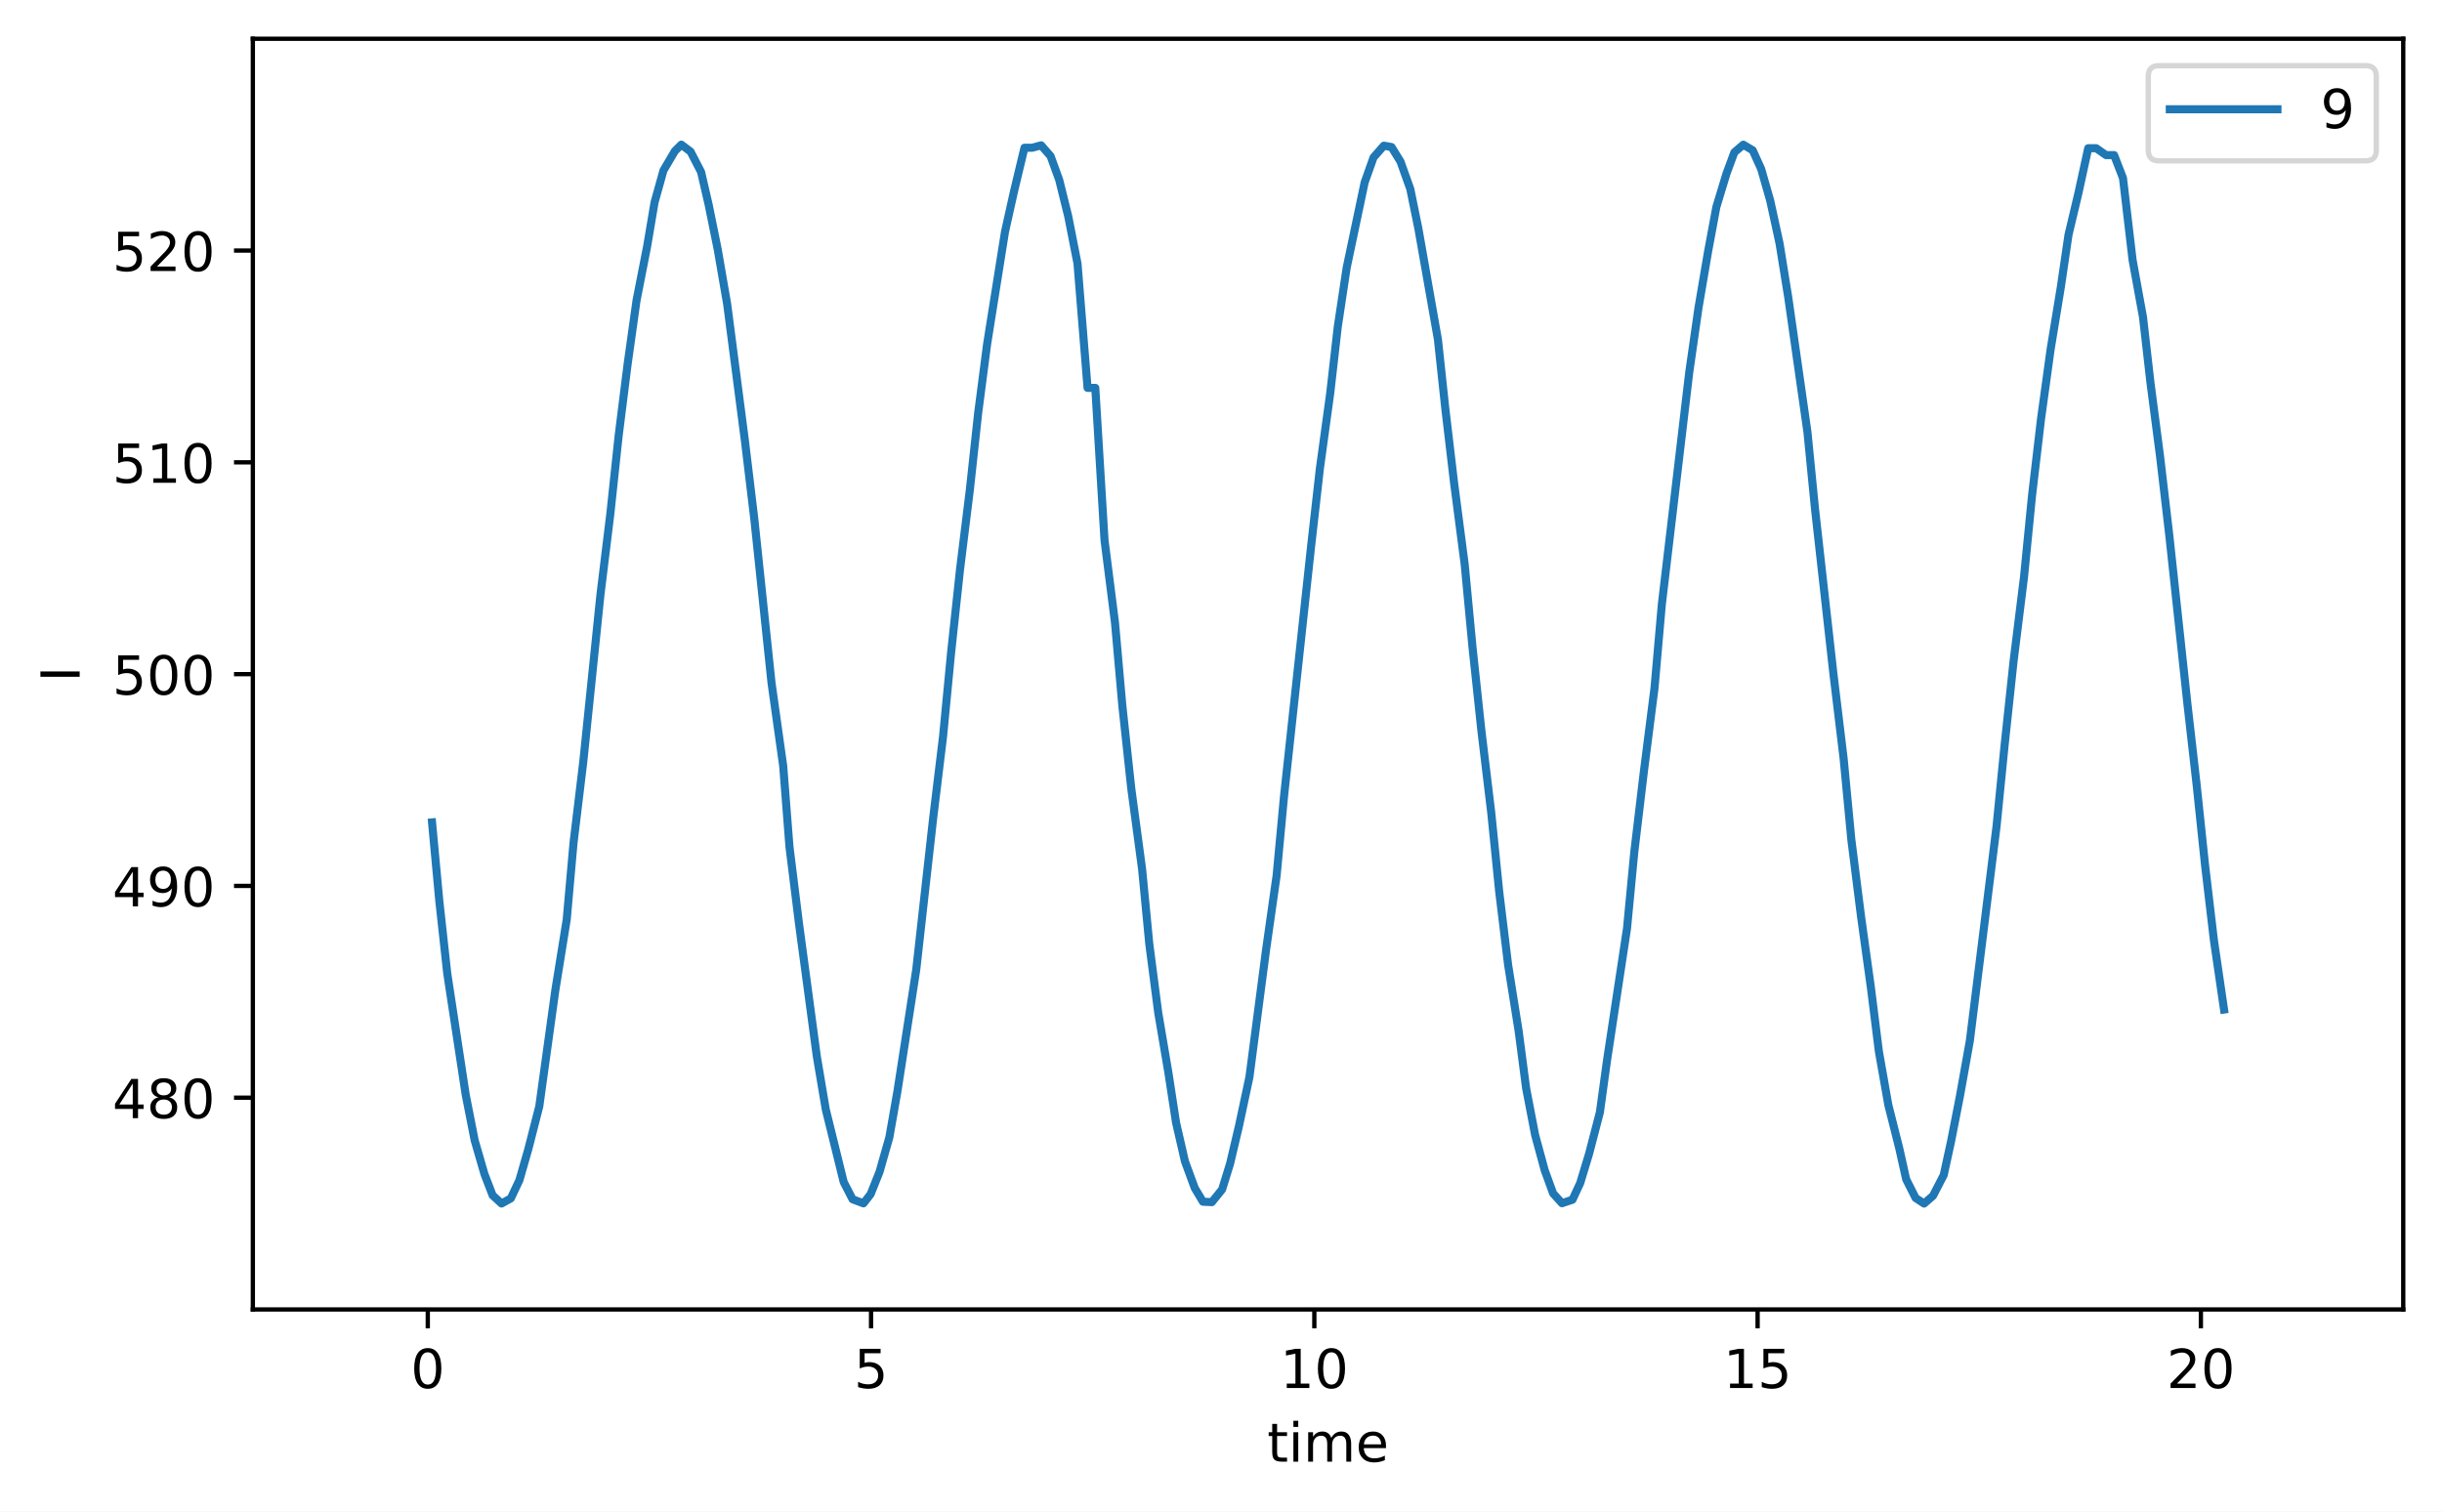
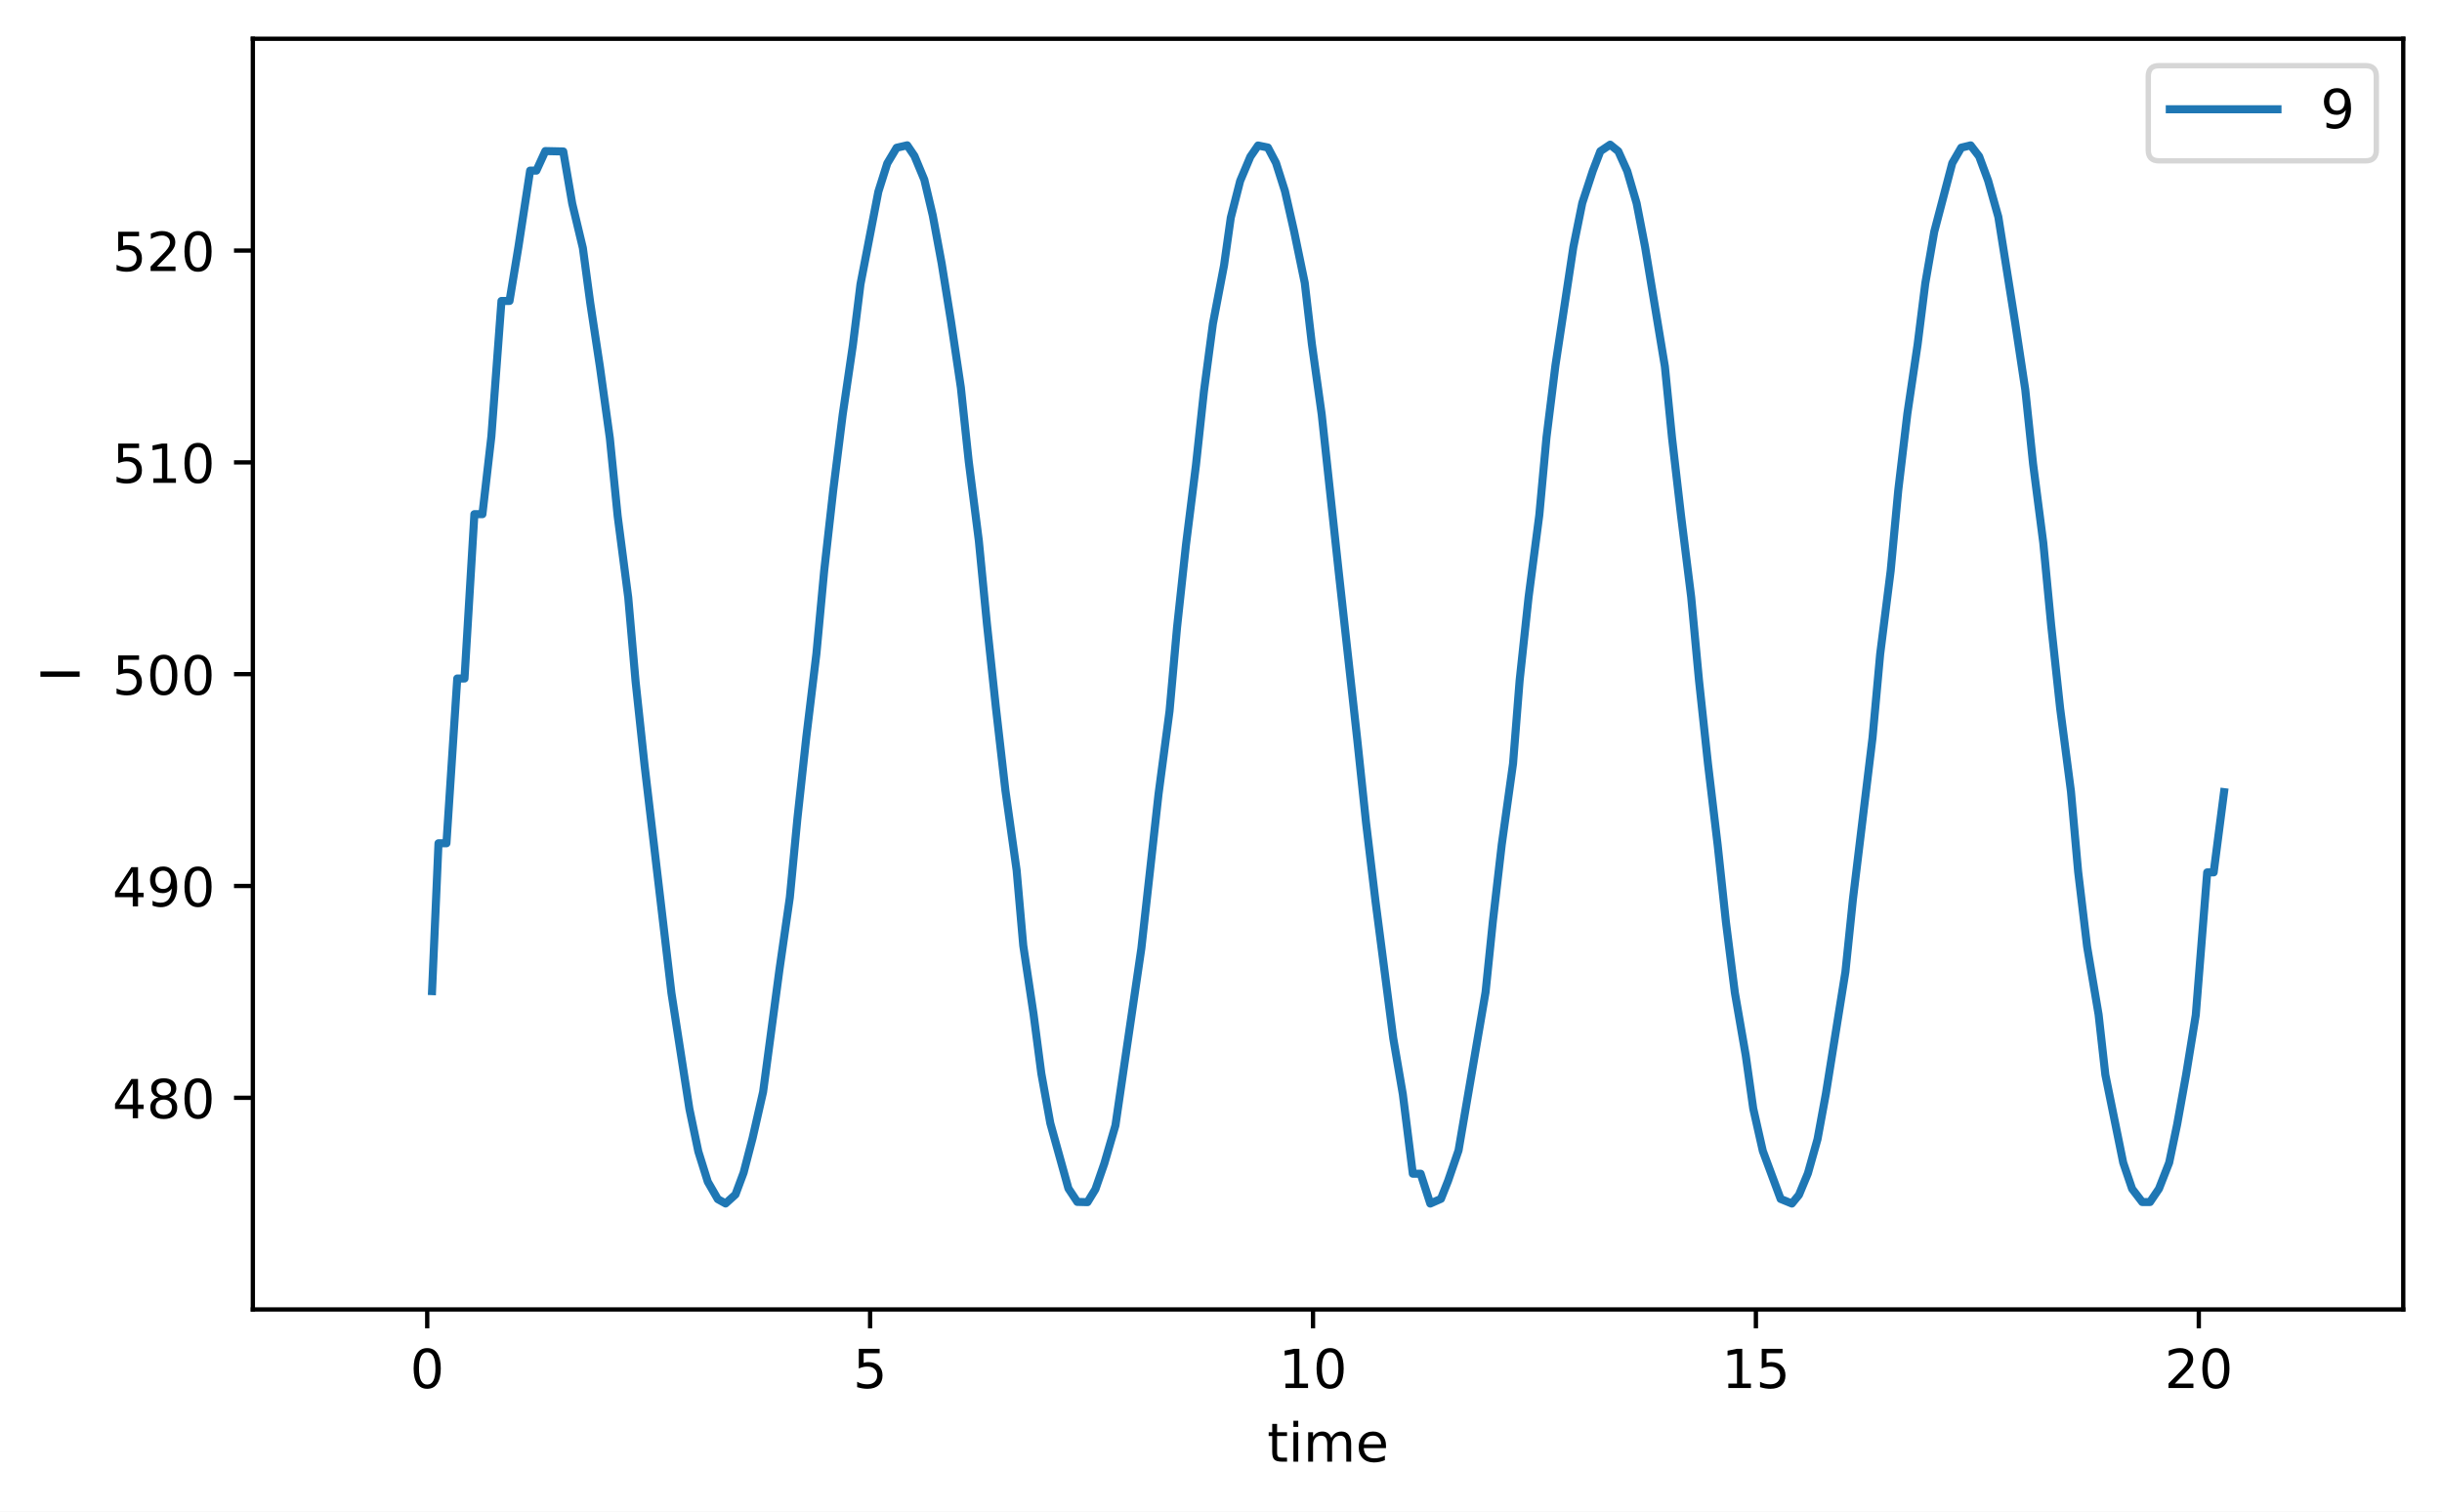
<svg xmlns="http://www.w3.org/2000/svg" xmlns:xlink="http://www.w3.org/1999/xlink" height="280.8pt" version="1.1" viewBox="0 0 453.6 280.8" width="453.6pt">
  <defs>
    <style type="text/css">
*{stroke-linecap:butt;stroke-linejoin:round;}
  </style>
  </defs>
  <g id="figure_1">
    <g id="patch_1">
      <path d="M 0 280.8  L 453.6 280.8  L 453.6 0  L 0 0  z " style="fill:#ffffff;" />
    </g>
    <g id="axes_1">
      <g id="patch_2">
        <path d="M 46.966 243.244  L 446.4 243.244  L 446.4 7.2  L 46.966 7.2  z " style="fill:#ffffff;" />
      </g>
      <g id="matplotlib.axis_1">
        <g id="xtick_1">
          <g id="line2d_1">
            <defs>
-               <path d="M 0 0  L 0 3.5  " id="m885f2a2cc1" style="stroke:#000000;stroke-width:0.8;" />
-             </defs>
-             <g>
-               <use style="stroke:#000000;stroke-width:0.8;" x="79.461" xlink:href="#m885f2a2cc1" y="243.244" />
+               <path d="M 0 0  L 0 3.5  " id="me90b884785" style="stroke:#000000;stroke-width:0.8;" />
+             </defs>
+             <g>
+               <use style="stroke:#000000;stroke-width:0.8;" x="79.355" xlink:href="#me90b884785" y="243.244" />
            </g>
          </g>
          <g id="text_1">
            <defs>
              <path d="M 31.781 66.406  Q 24.172 66.406 20.328 58.906  Q 16.5 51.422 16.5 36.375  Q 16.5 21.391 20.328 13.891  Q 24.172 6.391 31.781 6.391  Q 39.453 6.391 43.281 13.891  Q 47.125 21.391 47.125 36.375  Q 47.125 51.422 43.281 58.906  Q 39.453 66.406 31.781 66.406  z M 31.781 74.219  Q 44.047 74.219 50.516 64.516  Q 56.984 54.828 56.984 36.375  Q 56.984 17.969 50.516 8.266  Q 44.047 -1.422 31.781 -1.422  Q 19.531 -1.422 13.062 8.266  Q 6.594 17.969 6.594 36.375  Q 6.594 54.828 13.062 64.516  Q 19.531 74.219 31.781 74.219  z " id="DejaVuSans-48" />
            </defs>
-             <g transform="translate(76.27972 257.8422)scale(0.1 -0.1)">
+             <g transform="translate(76.17414 257.8422)scale(0.1 -0.1)">
              <use xlink:href="#DejaVuSans-48" />
            </g>
          </g>
        </g>
        <g id="xtick_2">
          <g id="line2d_2">
            <g>
-               <use style="stroke:#000000;stroke-width:0.8;" x="161.799" xlink:href="#m885f2a2cc1" y="243.244" />
+               <use style="stroke:#000000;stroke-width:0.8;" x="161.623" xlink:href="#me90b884785" y="243.244" />
            </g>
          </g>
          <g id="text_2">
            <defs>
              <path d="M 10.797 72.906  L 49.516 72.906  L 49.516 64.594  L 19.828 64.594  L 19.828 46.734  Q 21.969 47.469 24.109 47.828  Q 26.266 48.188 28.422 48.188  Q 40.625 48.188 47.75 41.5  Q 54.891 34.812 54.891 23.391  Q 54.891 11.625 47.562 5.094  Q 40.234 -1.422 26.906 -1.422  Q 22.312 -1.422 17.547 -0.641  Q 12.797 0.141 7.719 1.703  L 7.719 11.625  Q 12.109 9.234 16.797 8.062  Q 21.484 6.891 26.703 6.891  Q 35.156 6.891 40.078 11.328  Q 45.016 15.766 45.016 23.391  Q 45.016 31 40.078 35.438  Q 35.156 39.891 26.703 39.891  Q 22.75 39.891 18.812 39.016  Q 14.891 38.141 10.797 36.281  z " id="DejaVuSans-53" />
            </defs>
-             <g transform="translate(158.6178 257.8422)scale(0.1 -0.1)">
+             <g transform="translate(158.4415 257.8422)scale(0.1 -0.1)">
              <use xlink:href="#DejaVuSans-53" />
            </g>
          </g>
        </g>
        <g id="xtick_3">
          <g id="line2d_3">
            <g>
-               <use style="stroke:#000000;stroke-width:0.8;" x="244.137" xlink:href="#m885f2a2cc1" y="243.244" />
+               <use style="stroke:#000000;stroke-width:0.8;" x="243.89" xlink:href="#me90b884785" y="243.244" />
            </g>
          </g>
          <g id="text_3">
            <defs>
              <path d="M 12.406 8.297  L 28.516 8.297  L 28.516 63.922  L 10.984 60.406  L 10.984 69.391  L 28.422 72.906  L 38.281 72.906  L 38.281 8.297  L 54.391 8.297  L 54.391 0  L 12.406 0  z " id="DejaVuSans-49" />
            </defs>
-             <g transform="translate(237.7747 257.8422)scale(0.1 -0.1)">
+             <g transform="translate(237.5276 257.8422)scale(0.1 -0.1)">
              <use xlink:href="#DejaVuSans-49" />
              <use x="63.623" xlink:href="#DejaVuSans-48" />
            </g>
          </g>
        </g>
        <g id="xtick_4">
          <g id="line2d_4">
            <g>
-               <use style="stroke:#000000;stroke-width:0.8;" x="326.475" xlink:href="#m885f2a2cc1" y="243.244" />
+               <use style="stroke:#000000;stroke-width:0.8;" x="326.157" xlink:href="#me90b884785" y="243.244" />
            </g>
          </g>
          <g id="text_4">
-             <g transform="translate(320.1129 257.8422)scale(0.1 -0.1)">
+             <g transform="translate(319.795 257.8422)scale(0.1 -0.1)">
              <use xlink:href="#DejaVuSans-49" />
              <use x="63.623" xlink:href="#DejaVuSans-53" />
            </g>
          </g>
        </g>
        <g id="xtick_5">
          <g id="line2d_5">
            <g>
-               <use style="stroke:#000000;stroke-width:0.8;" x="408.813" xlink:href="#m885f2a2cc1" y="243.244" />
+               <use style="stroke:#000000;stroke-width:0.8;" x="408.425" xlink:href="#me90b884785" y="243.244" />
            </g>
          </g>
          <g id="text_5">
            <defs>
              <path d="M 19.188 8.297  L 53.609 8.297  L 53.609 0  L 7.328 0  L 7.328 8.297  Q 12.938 14.109 22.625 23.891  Q 32.328 33.688 34.812 36.531  Q 39.547 41.844 41.422 45.531  Q 43.312 49.219 43.312 52.781  Q 43.312 58.594 39.234 62.25  Q 35.156 65.922 28.609 65.922  Q 23.969 65.922 18.812 64.312  Q 13.672 62.703 7.812 59.422  L 7.812 69.391  Q 13.766 71.781 18.938 73  Q 24.125 74.219 28.422 74.219  Q 39.75 74.219 46.484 68.547  Q 53.219 62.891 53.219 53.422  Q 53.219 48.922 51.531 44.891  Q 49.859 40.875 45.406 35.406  Q 44.188 33.984 37.641 27.219  Q 31.109 20.453 19.188 8.297  z " id="DejaVuSans-50" />
            </defs>
-             <g transform="translate(402.451 257.8422)scale(0.1 -0.1)">
+             <g transform="translate(402.0623 257.8422)scale(0.1 -0.1)">
              <use xlink:href="#DejaVuSans-50" />
              <use x="63.623" xlink:href="#DejaVuSans-48" />
            </g>
          </g>
        </g>
        <g id="text_6">
          <defs>
            <path d="M 18.312 70.219  L 18.312 54.688  L 36.812 54.688  L 36.812 47.703  L 18.312 47.703  L 18.312 18.016  Q 18.312 11.328 20.141 9.422  Q 21.969 7.516 27.594 7.516  L 36.812 7.516  L 36.812 0  L 27.594 0  Q 17.188 0 13.234 3.875  Q 9.281 7.766 9.281 18.016  L 9.281 47.703  L 2.688 47.703  L 2.688 54.688  L 9.281 54.688  L 9.281 70.219  z " id="DejaVuSans-116" />
            <path d="M 9.422 54.688  L 18.406 54.688  L 18.406 0  L 9.422 0  z M 9.422 75.984  L 18.406 75.984  L 18.406 64.594  L 9.422 64.594  z " id="DejaVuSans-105" />
            <path d="M 52 44.188  Q 55.375 50.25 60.062 53.125  Q 64.75 56 71.094 56  Q 79.641 56 84.281 50.016  Q 88.922 44.047 88.922 33.016  L 88.922 0  L 79.891 0  L 79.891 32.719  Q 79.891 40.578 77.094 44.375  Q 74.312 48.188 68.609 48.188  Q 61.625 48.188 57.562 43.547  Q 53.516 38.922 53.516 30.906  L 53.516 0  L 44.484 0  L 44.484 32.719  Q 44.484 40.625 41.703 44.406  Q 38.922 48.188 33.109 48.188  Q 26.219 48.188 22.156 43.531  Q 18.109 38.875 18.109 30.906  L 18.109 0  L 9.078 0  L 9.078 54.688  L 18.109 54.688  L 18.109 46.188  Q 21.188 51.219 25.484 53.609  Q 29.781 56 35.688 56  Q 41.656 56 45.828 52.969  Q 50 49.953 52 44.188  z " id="DejaVuSans-109" />
            <path d="M 56.203 29.594  L 56.203 25.203  L 14.891 25.203  Q 15.484 15.922 20.484 11.062  Q 25.484 6.203 34.422 6.203  Q 39.594 6.203 44.453 7.469  Q 49.312 8.734 54.109 11.281  L 54.109 2.781  Q 49.266 0.734 44.188 -0.344  Q 39.109 -1.422 33.891 -1.422  Q 20.797 -1.422 13.156 6.188  Q 5.516 13.812 5.516 26.812  Q 5.516 40.234 12.766 48.109  Q 20.016 56 32.328 56  Q 43.359 56 49.781 48.891  Q 56.203 41.797 56.203 29.594  z M 47.219 32.234  Q 47.125 39.594 43.094 43.984  Q 39.062 48.391 32.422 48.391  Q 24.906 48.391 20.391 44.141  Q 15.875 39.891 15.188 32.172  z " id="DejaVuSans-101" />
          </defs>
          <g transform="translate(235.3867 271.5203)scale(0.1 -0.1)">
            <use xlink:href="#DejaVuSans-116" />
            <use x="39.209" xlink:href="#DejaVuSans-105" />
            <use x="66.992" xlink:href="#DejaVuSans-109" />
            <use x="164.404" xlink:href="#DejaVuSans-101" />
          </g>
        </g>
      </g>
      <g id="matplotlib.axis_2">
        <g id="ytick_1">
          <g id="line2d_6">
            <defs>
-               <path d="M 0 0  L -3.5 0  " id="m38dd957c29" style="stroke:#000000;stroke-width:0.8;" />
-             </defs>
-             <g>
-               <use style="stroke:#000000;stroke-width:0.8;" x="46.966" xlink:href="#m38dd957c29" y="203.909" />
+               <path d="M 0 0  L -3.5 0  " id="m884ab23aae" style="stroke:#000000;stroke-width:0.8;" />
+             </defs>
+             <g>
+               <use style="stroke:#000000;stroke-width:0.8;" x="46.966" xlink:href="#m884ab23aae" y="203.925" />
            </g>
          </g>
          <g id="text_7">
            <defs>
              <path d="M 37.797 64.312  L 12.891 25.391  L 37.797 25.391  z M 35.203 72.906  L 47.609 72.906  L 47.609 25.391  L 58.016 25.391  L 58.016 17.188  L 47.609 17.188  L 47.609 0  L 37.797 0  L 37.797 17.188  L 4.891 17.188  L 4.891 26.703  z " id="DejaVuSans-52" />
              <path d="M 31.781 34.625  Q 24.75 34.625 20.719 30.859  Q 16.703 27.094 16.703 20.516  Q 16.703 13.922 20.719 10.156  Q 24.75 6.391 31.781 6.391  Q 38.812 6.391 42.859 10.172  Q 46.922 13.969 46.922 20.516  Q 46.922 27.094 42.891 30.859  Q 38.875 34.625 31.781 34.625  z M 21.922 38.812  Q 15.578 40.375 12.031 44.719  Q 8.5 49.078 8.5 55.328  Q 8.5 64.062 14.719 69.141  Q 20.953 74.219 31.781 74.219  Q 42.672 74.219 48.875 69.141  Q 55.078 64.062 55.078 55.328  Q 55.078 49.078 51.531 44.719  Q 48 40.375 41.703 38.812  Q 48.828 37.156 52.797 32.312  Q 56.781 27.484 56.781 20.516  Q 56.781 9.906 50.312 4.234  Q 43.844 -1.422 31.781 -1.422  Q 19.734 -1.422 13.25 4.234  Q 6.781 9.906 6.781 20.516  Q 6.781 27.484 10.781 32.312  Q 14.797 37.156 21.922 38.812  z M 18.312 54.391  Q 18.312 48.734 21.844 45.562  Q 25.391 42.391 31.781 42.391  Q 38.141 42.391 41.719 45.562  Q 45.312 48.734 45.312 54.391  Q 45.312 60.062 41.719 63.234  Q 38.141 66.406 31.781 66.406  Q 25.391 66.406 21.844 63.234  Q 18.312 60.062 18.312 54.391  z " id="DejaVuSans-56" />
            </defs>
-             <g transform="translate(20.87813 207.7082)scale(0.1 -0.1)">
+             <g transform="translate(20.87813 207.7246)scale(0.1 -0.1)">
              <use xlink:href="#DejaVuSans-52" />
              <use x="63.623" xlink:href="#DejaVuSans-56" />
              <use x="127.246" xlink:href="#DejaVuSans-48" />
            </g>
          </g>
        </g>
        <g id="ytick_2">
          <g id="line2d_7">
            <g>
-               <use style="stroke:#000000;stroke-width:0.8;" x="46.966" xlink:href="#m38dd957c29" y="164.567" />
+               <use style="stroke:#000000;stroke-width:0.8;" x="46.966" xlink:href="#m884ab23aae" y="164.58" />
            </g>
          </g>
          <g id="text_8">
            <defs>
              <path d="M 10.984 1.516  L 10.984 10.5  Q 14.703 8.734 18.5 7.812  Q 22.312 6.891 25.984 6.891  Q 35.75 6.891 40.891 13.453  Q 46.047 20.016 46.781 33.406  Q 43.953 29.203 39.594 26.953  Q 35.25 24.703 29.984 24.703  Q 19.047 24.703 12.672 31.312  Q 6.297 37.938 6.297 49.422  Q 6.297 60.641 12.938 67.422  Q 19.578 74.219 30.609 74.219  Q 43.266 74.219 49.922 64.516  Q 56.594 54.828 56.594 36.375  Q 56.594 19.141 48.406 8.859  Q 40.234 -1.422 26.422 -1.422  Q 22.703 -1.422 18.891 -0.688  Q 15.094 0.047 10.984 1.516  z M 30.609 32.422  Q 37.25 32.422 41.125 36.953  Q 45.016 41.5 45.016 49.422  Q 45.016 57.281 41.125 61.844  Q 37.25 66.406 30.609 66.406  Q 23.969 66.406 20.094 61.844  Q 16.219 57.281 16.219 49.422  Q 16.219 41.5 20.094 36.953  Q 23.969 32.422 30.609 32.422  z " id="DejaVuSans-57" />
            </defs>
-             <g transform="translate(20.87813 168.3661)scale(0.1 -0.1)">
+             <g transform="translate(20.87813 168.379)scale(0.1 -0.1)">
              <use xlink:href="#DejaVuSans-52" />
              <use x="63.623" xlink:href="#DejaVuSans-57" />
              <use x="127.246" xlink:href="#DejaVuSans-48" />
            </g>
          </g>
        </g>
        <g id="ytick_3">
          <g id="line2d_8">
            <g>
-               <use style="stroke:#000000;stroke-width:0.8;" x="46.966" xlink:href="#m38dd957c29" y="125.225" />
+               <use style="stroke:#000000;stroke-width:0.8;" x="46.966" xlink:href="#m884ab23aae" y="125.234" />
            </g>
          </g>
          <g id="text_9">
-             <g transform="translate(20.87813 129.024)scale(0.1 -0.1)">
+             <g transform="translate(20.87813 129.0335)scale(0.1 -0.1)">
              <use xlink:href="#DejaVuSans-53" />
              <use x="63.623" xlink:href="#DejaVuSans-48" />
              <use x="127.246" xlink:href="#DejaVuSans-48" />
            </g>
          </g>
        </g>
        <g id="ytick_4">
          <g id="line2d_9">
            <g>
-               <use style="stroke:#000000;stroke-width:0.8;" x="46.966" xlink:href="#m38dd957c29" y="85.883" />
+               <use style="stroke:#000000;stroke-width:0.8;" x="46.966" xlink:href="#m884ab23aae" y="85.889" />
            </g>
          </g>
          <g id="text_10">
-             <g transform="translate(20.87813 89.68194)scale(0.1 -0.1)">
+             <g transform="translate(20.87813 89.68789)scale(0.1 -0.1)">
              <use xlink:href="#DejaVuSans-53" />
              <use x="63.623" xlink:href="#DejaVuSans-49" />
              <use x="127.246" xlink:href="#DejaVuSans-48" />
            </g>
          </g>
        </g>
        <g id="ytick_5">
          <g id="line2d_10">
            <g>
-               <use style="stroke:#000000;stroke-width:0.8;" x="46.966" xlink:href="#m38dd957c29" y="46.541" />
+               <use style="stroke:#000000;stroke-width:0.8;" x="46.966" xlink:href="#m884ab23aae" y="46.543" />
            </g>
          </g>
          <g id="text_11">
-             <g transform="translate(20.87813 50.33985)scale(0.1 -0.1)">
+             <g transform="translate(20.87813 50.34231)scale(0.1 -0.1)">
              <use xlink:href="#DejaVuSans-53" />
              <use x="63.623" xlink:href="#DejaVuSans-50" />
              <use x="127.246" xlink:href="#DejaVuSans-48" />
            </g>
          </g>
        </g>
        <g id="text_12">
          <defs>
            <path d="M 9.812 72.906  L 19.672 72.906  L 19.672 0  L 9.812 0  z " id="DejaVuSans-73" />
          </defs>
          <g transform="translate(14.79844 126.6969)rotate(-90)scale(0.1 -0.1)">
            <use xlink:href="#DejaVuSans-73" />
          </g>
        </g>
      </g>
      <g id="line2d_11">
-         <path clip-path="url(#p7b43634a7e)" d="M 80.252 152.769  L 81.603 167.377  L 83.072 180.787  L 86.509 203.392  L 88.168 211.825  L 89.983 218.09  L 91.502 222.041  L 93.161 223.565  L 94.885 222.612  L 96.477 219.231  L 98.127 213.494  L 100.171 205.516  L 103.149 183.968  L 105.264 170.843  L 106.532 156.56  L 108.347 141.468  L 111.538 110.425  L 113.379 95.361  L 114.91 80.97  L 116.581 67.643  L 118.233 55.832  L 120.205 45.759  L 121.581 37.596  L 123.232 31.674  L 125.352 28.068  L 126.556 26.87  L 128.272 28.164  L 130.227 31.952  L 131.639 38.06  L 133.307 46.281  L 135.07 56.475  L 138.349 81.731  L 140.092 96.224  L 143.312 126.867  L 145.477 142.272  L 146.643 157.3  L 148.408 171.534  L 151.723 196.226  L 153.389 206.102  L 156.715 219.568  L 158.365 222.778  L 160.388 223.533  L 161.716 221.83  L 163.369 217.691  L 165.195 211.278  L 166.694 202.736  L 170.19 180.135  L 173.332 152.001  L 175.172 136.81  L 176.666 121.243  L 178.316 105.844  L 180.151 90.972  L 181.691 76.749  L 183.356 63.921  L 186.682 43.035  L 188.351 35.554  L 190.295 27.444  L 191.733 27.444  L 193.391 26.995  L 195.148 29.005  L 196.746 33.42  L 198.415 40.146  L 200.144 48.942  L 202.012 72.051  L 203.45 72.051  L 205.165 100.342  L 207.11 115.662  L 208.479 131.148  L 210.136 146.493  L 212.14 161.399  L 213.48 175.333  L 215.135 188.084  L 217.026 199.246  L 218.451 208.54  L 220.107 215.745  L 221.924 220.688  L 223.447 223.231  L 225.099 223.311  L 227.005 220.952  L 228.484 216.169  L 230.138 209.168  L 232.081 200.066  L 235.165 176.48  L 237.132 162.639  L 238.507 147.913  L 243.505 101.762  L 245.173 86.987  L 247.078 73.114  L 248.497 60.649  L 250.149 49.706  L 253.48 33.888  L 255.133 29.241  L 257.05 27.06  L 258.479 27.315  L 260.14 30.013  L 261.961 35.105  L 263.461 42.456  L 267.096 63.074  L 268.465 75.89  L 270.112 89.85  L 272.06 104.801  L 273.509 120.146  L 275.168 135.727  L 277.003 151.001  L 278.476 165.631  L 280.126 179.201  L 282.088 191.527  L 283.48 202.168  L 285.152 210.859  L 286.929 217.397  L 288.488 221.686  L 290.14 223.509  L 292.082 222.861  L 293.521 219.767  L 295.171 214.325  L 297.178 206.615  L 298.517 196.886  L 302.216 172.468  L 303.574 158.226  L 305.361 143.219  L 307.325 127.8  L 308.684 112.268  L 313.779 69.138  L 315.497 57.16  L 317.249 46.866  L 318.813 38.443  L 320.706 32.212  L 322.153 28.305  L 323.818 26.877  L 325.566 27.92  L 327.143 31.408  L 328.812 37.249  L 330.553 45.235  L 332.165 55.233  L 335.732 80.266  L 337.147 94.624  L 340.577 125.352  L 342.451 140.894  L 343.887 155.988  L 345.688 170.254  L 347.515 183.433  L 348.999 195.304  L 350.756 205.265  L 352.778 213.275  L 354.07 219.064  L 355.821 222.535  L 357.4 223.573  L 359.053 222.132  L 361.041 218.289  L 362.387 212.124  L 364.044 203.673  L 365.895 193.35  L 370.853 153.533  L 372.366 138.308  L 374.031 122.723  L 375.957 107.198  L 377.457 91.989  L 379.115 77.844  L 380.911 64.822  L 382.801 53.313  L 384.223 43.613  L 386.059 35.898  L 387.883 27.533  L 389.365 27.533  L 391.195 28.811  L 392.689 28.811  L 394.342 33.074  L 396.124 48.278  L 398.06 58.913  L 399.453 71.133  L 401.23 84.767  L 402.959 99.559  L 406.271 130.392  L 408.024 145.786  L 409.589 160.716  L 411.238 174.7  L 413.114 187.532  L 413.114 187.532  " style="fill:none;stroke:#1f77b4;stroke-linecap:square;stroke-width:1.5;" />
+         <path clip-path="url(#p81ef83a252)" d="M 80.252 184.11  L 81.45 156.646  L 82.928 156.646  L 84.936 126.038  L 86.282 126.038  L 88.117 95.512  L 89.609 95.512  L 91.272 81.071  L 93.148 55.904  L 94.643 55.904  L 96.304 45.818  L 98.471 31.694  L 99.635 31.694  L 101.297 28.064  L 104.626 28.134  L 106.292 37.821  L 108.265 46.062  L 109.636 56.248  L 111.436 68.138  L 113.281 81.428  L 114.732 95.874  L 116.694 110.985  L 118.055 126.554  L 119.714 142.049  L 124.717 184.453  L 128.057 205.993  L 129.717 213.917  L 131.471 219.525  L 133.333 222.755  L 134.777 223.56  L 136.613 221.896  L 138.123 217.838  L 139.789 211.424  L 141.747 202.828  L 144.767 180.225  L 146.71 166.713  L 148.112 152.118  L 149.77 136.925  L 151.65 121.423  L 153.091 106.025  L 154.771 91.08  L 156.53 77.018  L 158.419 64.131  L 159.836 52.786  L 163.151 35.617  L 164.81 30.352  L 166.545 27.448  L 168.516 26.991  L 169.86 28.974  L 171.688 33.373  L 173.261 40.025  L 174.91 48.908  L 176.638 59.631  L 178.478 71.983  L 179.943 85.733  L 181.814 100.411  L 183.32 115.88  L 184.981 131.401  L 186.753 146.837  L 188.84 161.674  L 190.071 175.657  L 191.977 188.355  L 193.428 199.42  L 195.092 208.641  L 198.458 220.767  L 200.11 223.264  L 202.007 223.313  L 203.468 220.922  L 205.129 216.137  L 207.191 209.063  L 212.007 176.178  L 215.201 147.477  L 217.241 132.085  L 218.635 116.55  L 220.299 101.166  L 222.149 86.4  L 223.639 72.63  L 225.299 60.134  L 227.363 49.31  L 228.618 40.432  L 230.359 33.609  L 232.252 29.11  L 233.687 27.026  L 235.509 27.401  L 237.018 30.266  L 238.678 35.498  L 240.379 42.974  L 242.356 52.545  L 243.679 63.904  L 245.504 76.96  L 248.665 106.235  L 252.113 137.422  L 253.736 152.765  L 255.488 167.346  L 258.798 192.879  L 260.575 203.265  L 262.43 218.028  L 263.882 218.028  L 265.673 223.573  L 267.656 222.698  L 268.977 219.364  L 270.924 213.699  L 275.944 184.297  L 277.29 171.224  L 278.946 156.907  L 281.046 141.847  L 282.272 126.39  L 283.935 110.913  L 285.923 95.696  L 287.259 81.252  L 288.918 67.902  L 292.248 45.9  L 293.906 37.713  L 295.866 31.732  L 297.264 28.093  L 299.081 26.87  L 300.596 28.095  L 302.251 31.768  L 304.002 37.755  L 305.576 45.891  L 309.249 68.071  L 310.578 81.344  L 312.252 95.787  L 314.14 110.938  L 315.595 126.452  L 317.256 141.894  L 319.057 156.994  L 320.59 171.278  L 322.251 184.41  L 324.273 196.078  L 325.665 205.939  L 327.44 213.796  L 330.751 222.713  L 332.844 223.569  L 334.159 221.963  L 335.818 217.958  L 337.604 211.617  L 339.166 203.121  L 342.784 180.537  L 344.182 167.029  L 347.822 137.026  L 349.241 121.504  L 351.192 106.026  L 352.599 91.087  L 354.289 76.866  L 356.195 64.004  L 357.621 52.635  L 359.282 43.059  L 362.634 30.3  L 364.297 27.428  L 366.048 27.004  L 367.626 29.054  L 369.286 33.532  L 371.189 40.292  L 374.31 59.917  L 376.192 72.379  L 377.641 86.167  L 379.539 100.841  L 381.001 116.127  L 382.675 131.63  L 384.681 147.034  L 386.013 161.907  L 387.68 175.848  L 389.812 188.454  L 391.068 199.654  L 394.384 215.977  L 396.038 220.842  L 397.915 223.287  L 399.362 223.288  L 401.026 220.826  L 402.926 215.965  L 404.405 208.87  L 406.067 199.633  L 407.866 188.54  L 409.986 162.056  L 411.186 162.056  L 413.114 147.148  L 413.114 147.148  " style="fill:none;stroke:#1f77b4;stroke-linecap:square;stroke-width:1.5;" />
      </g>
      <g id="patch_3">
        <path d="M 46.966 243.244  L 46.966 7.2  " style="fill:none;stroke:#000000;stroke-linecap:square;stroke-linejoin:miter;stroke-width:0.8;" />
      </g>
      <g id="patch_4">
        <path d="M 446.4 243.244  L 446.4 7.2  " style="fill:none;stroke:#000000;stroke-linecap:square;stroke-linejoin:miter;stroke-width:0.8;" />
      </g>
      <g id="patch_5">
        <path d="M 46.966 243.244  L 446.4 243.244  " style="fill:none;stroke:#000000;stroke-linecap:square;stroke-linejoin:miter;stroke-width:0.8;" />
      </g>
      <g id="patch_6">
        <path d="M 46.966 7.2  L 446.4 7.2  " style="fill:none;stroke:#000000;stroke-linecap:square;stroke-linejoin:miter;stroke-width:0.8;" />
      </g>
      <g id="legend_1">
        <g id="patch_7">
          <path d="M 401.038 29.878  L 439.4 29.878  Q 441.4 29.878 441.4 27.878  L 441.4 14.2  Q 441.4 12.2 439.4 12.2  L 401.038 12.2  Q 399.038 12.2 399.038 14.2  L 399.038 27.878  Q 399.038 29.878 401.038 29.878  z " style="fill:#ffffff;opacity:0.8;stroke:#cccccc;stroke-linejoin:miter;" />
        </g>
        <g id="line2d_12">
          <path d="M 403.038 20.298  L 423.038 20.298  " style="fill:none;stroke:#1f77b4;stroke-linecap:square;stroke-width:1.5;" />
        </g>
        <g id="line2d_13" />
        <g id="text_13">
          <g transform="translate(431.0375 23.79844)scale(0.1 -0.1)">
            <use xlink:href="#DejaVuSans-57" />
          </g>
        </g>
      </g>
    </g>
  </g>
  <defs>
-     <clipPath id="p7b43634a7e">
+     <clipPath id="p81ef83a252">
      <rect height="236.044" width="399.434" x="46.966" y="7.2" />
    </clipPath>
  </defs>
</svg>
